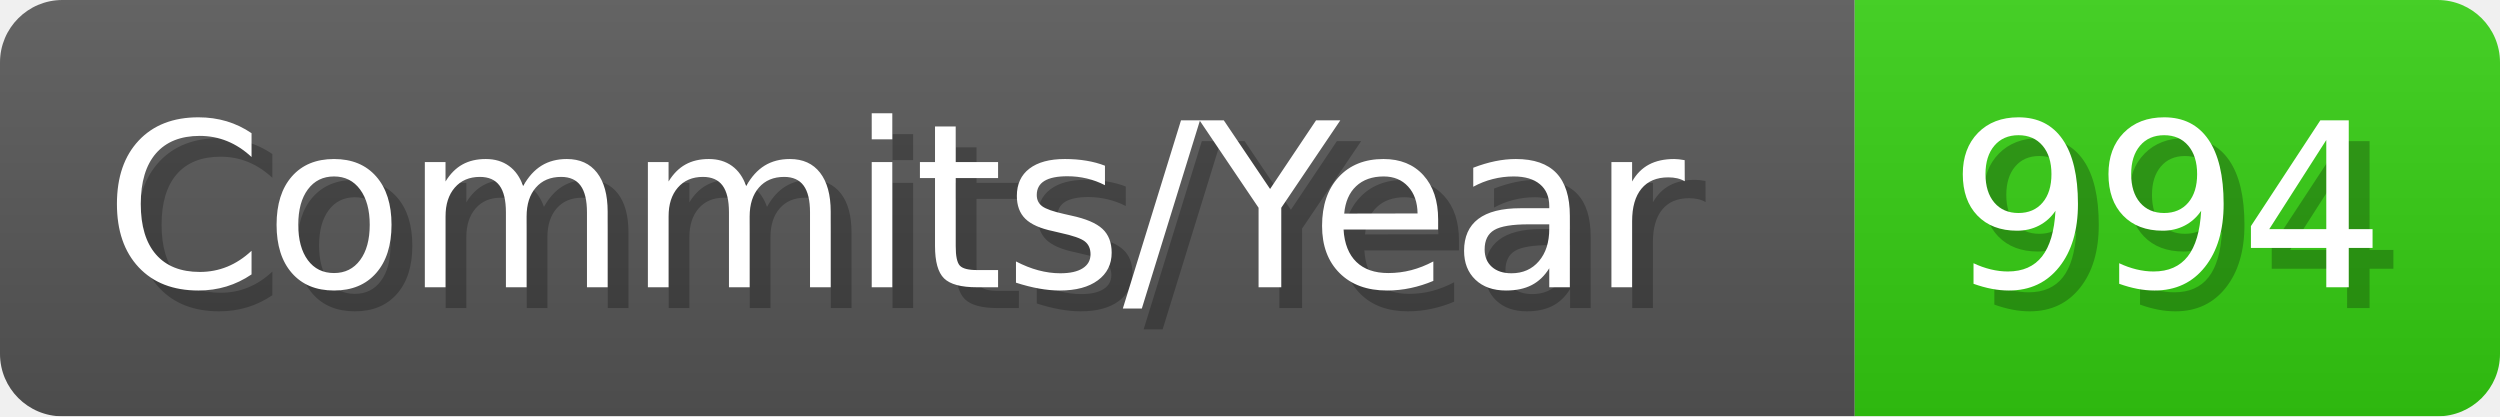
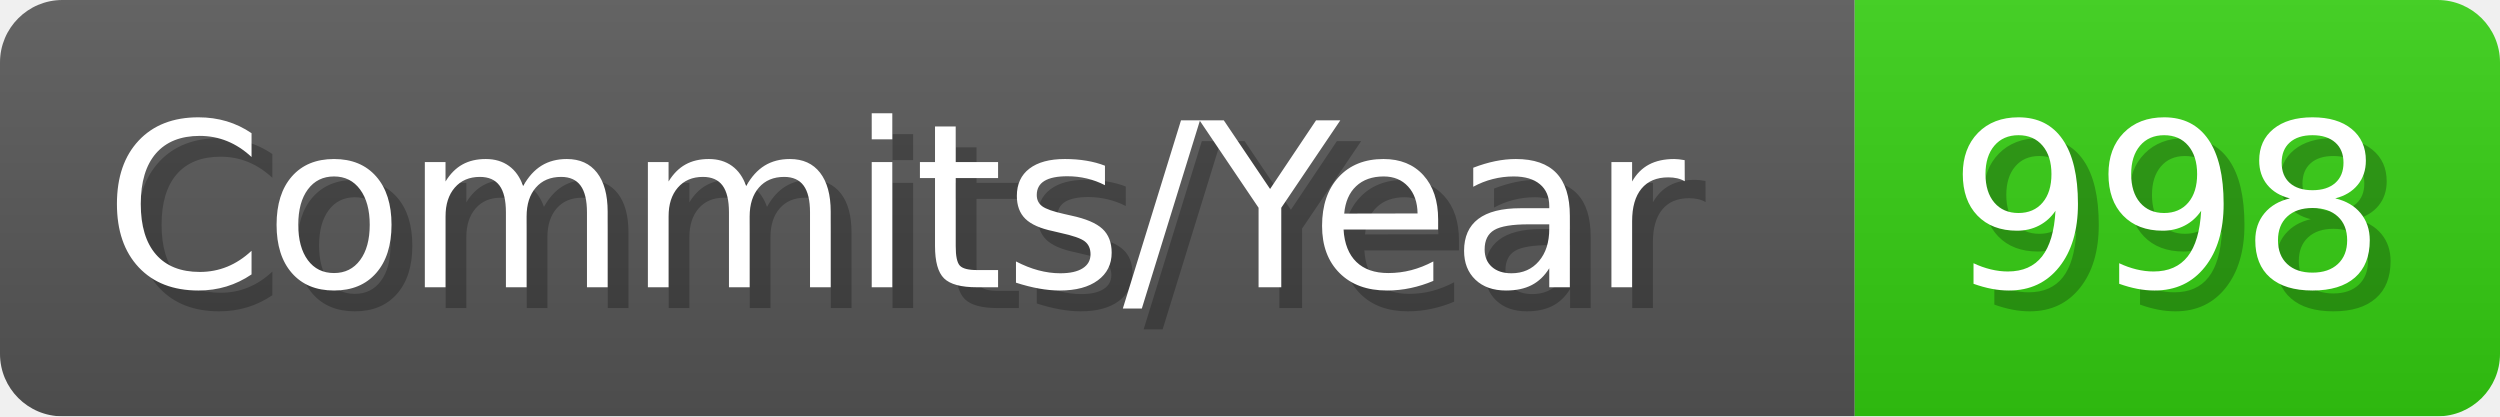
- <svg xmlns="http://www.w3.org/2000/svg" width="120.1" height="20" viewBox="0 0 1201 200" role="img" aria-label="Commits/Year: 994">
+ <svg xmlns="http://www.w3.org/2000/svg" width="120.1" height="20" viewBox="0 0 1201 200" role="img" aria-label="Commits/Year: 998">
  <linearGradient id="aUPdi" x2="0" y2="100%">
    <stop offset="0" stop-opacity=".1" stop-color="#EEE" />
    <stop offset="1" stop-opacity=".1" />
  </linearGradient>
  <mask id="WfAiQ">
    <rect width="1201" height="200" rx="30" fill="#FFF" />
  </mask>
  <g mask="url(#WfAiQ)">
    <rect width="891" height="200" fill="#555" />
    <rect width="310" height="200" fill="#3C1" x="891" />
    <rect width="1201" height="200" fill="url(#aUPdi)" />
  </g>
  <g aria-hidden="true" fill="#fff" text-anchor="start" font-family="Verdana,DejaVu Sans,sans-serif" font-size="110">
    <text x="60" y="148" textLength="791" fill="#000" opacity="0.25">Commits/Year</text>
    <text x="50" y="138" textLength="791">Commits/Year</text>
-     <text x="946" y="148" textLength="210" fill="#000" opacity="0.25">994</text>
-     <text x="936" y="138" textLength="210">994</text>
+     <text x="946" y="148" textLength="210" fill="#000" opacity="0.25">998</text>
+     <text x="936" y="138" textLength="210">998</text>
  </g>
</svg>
